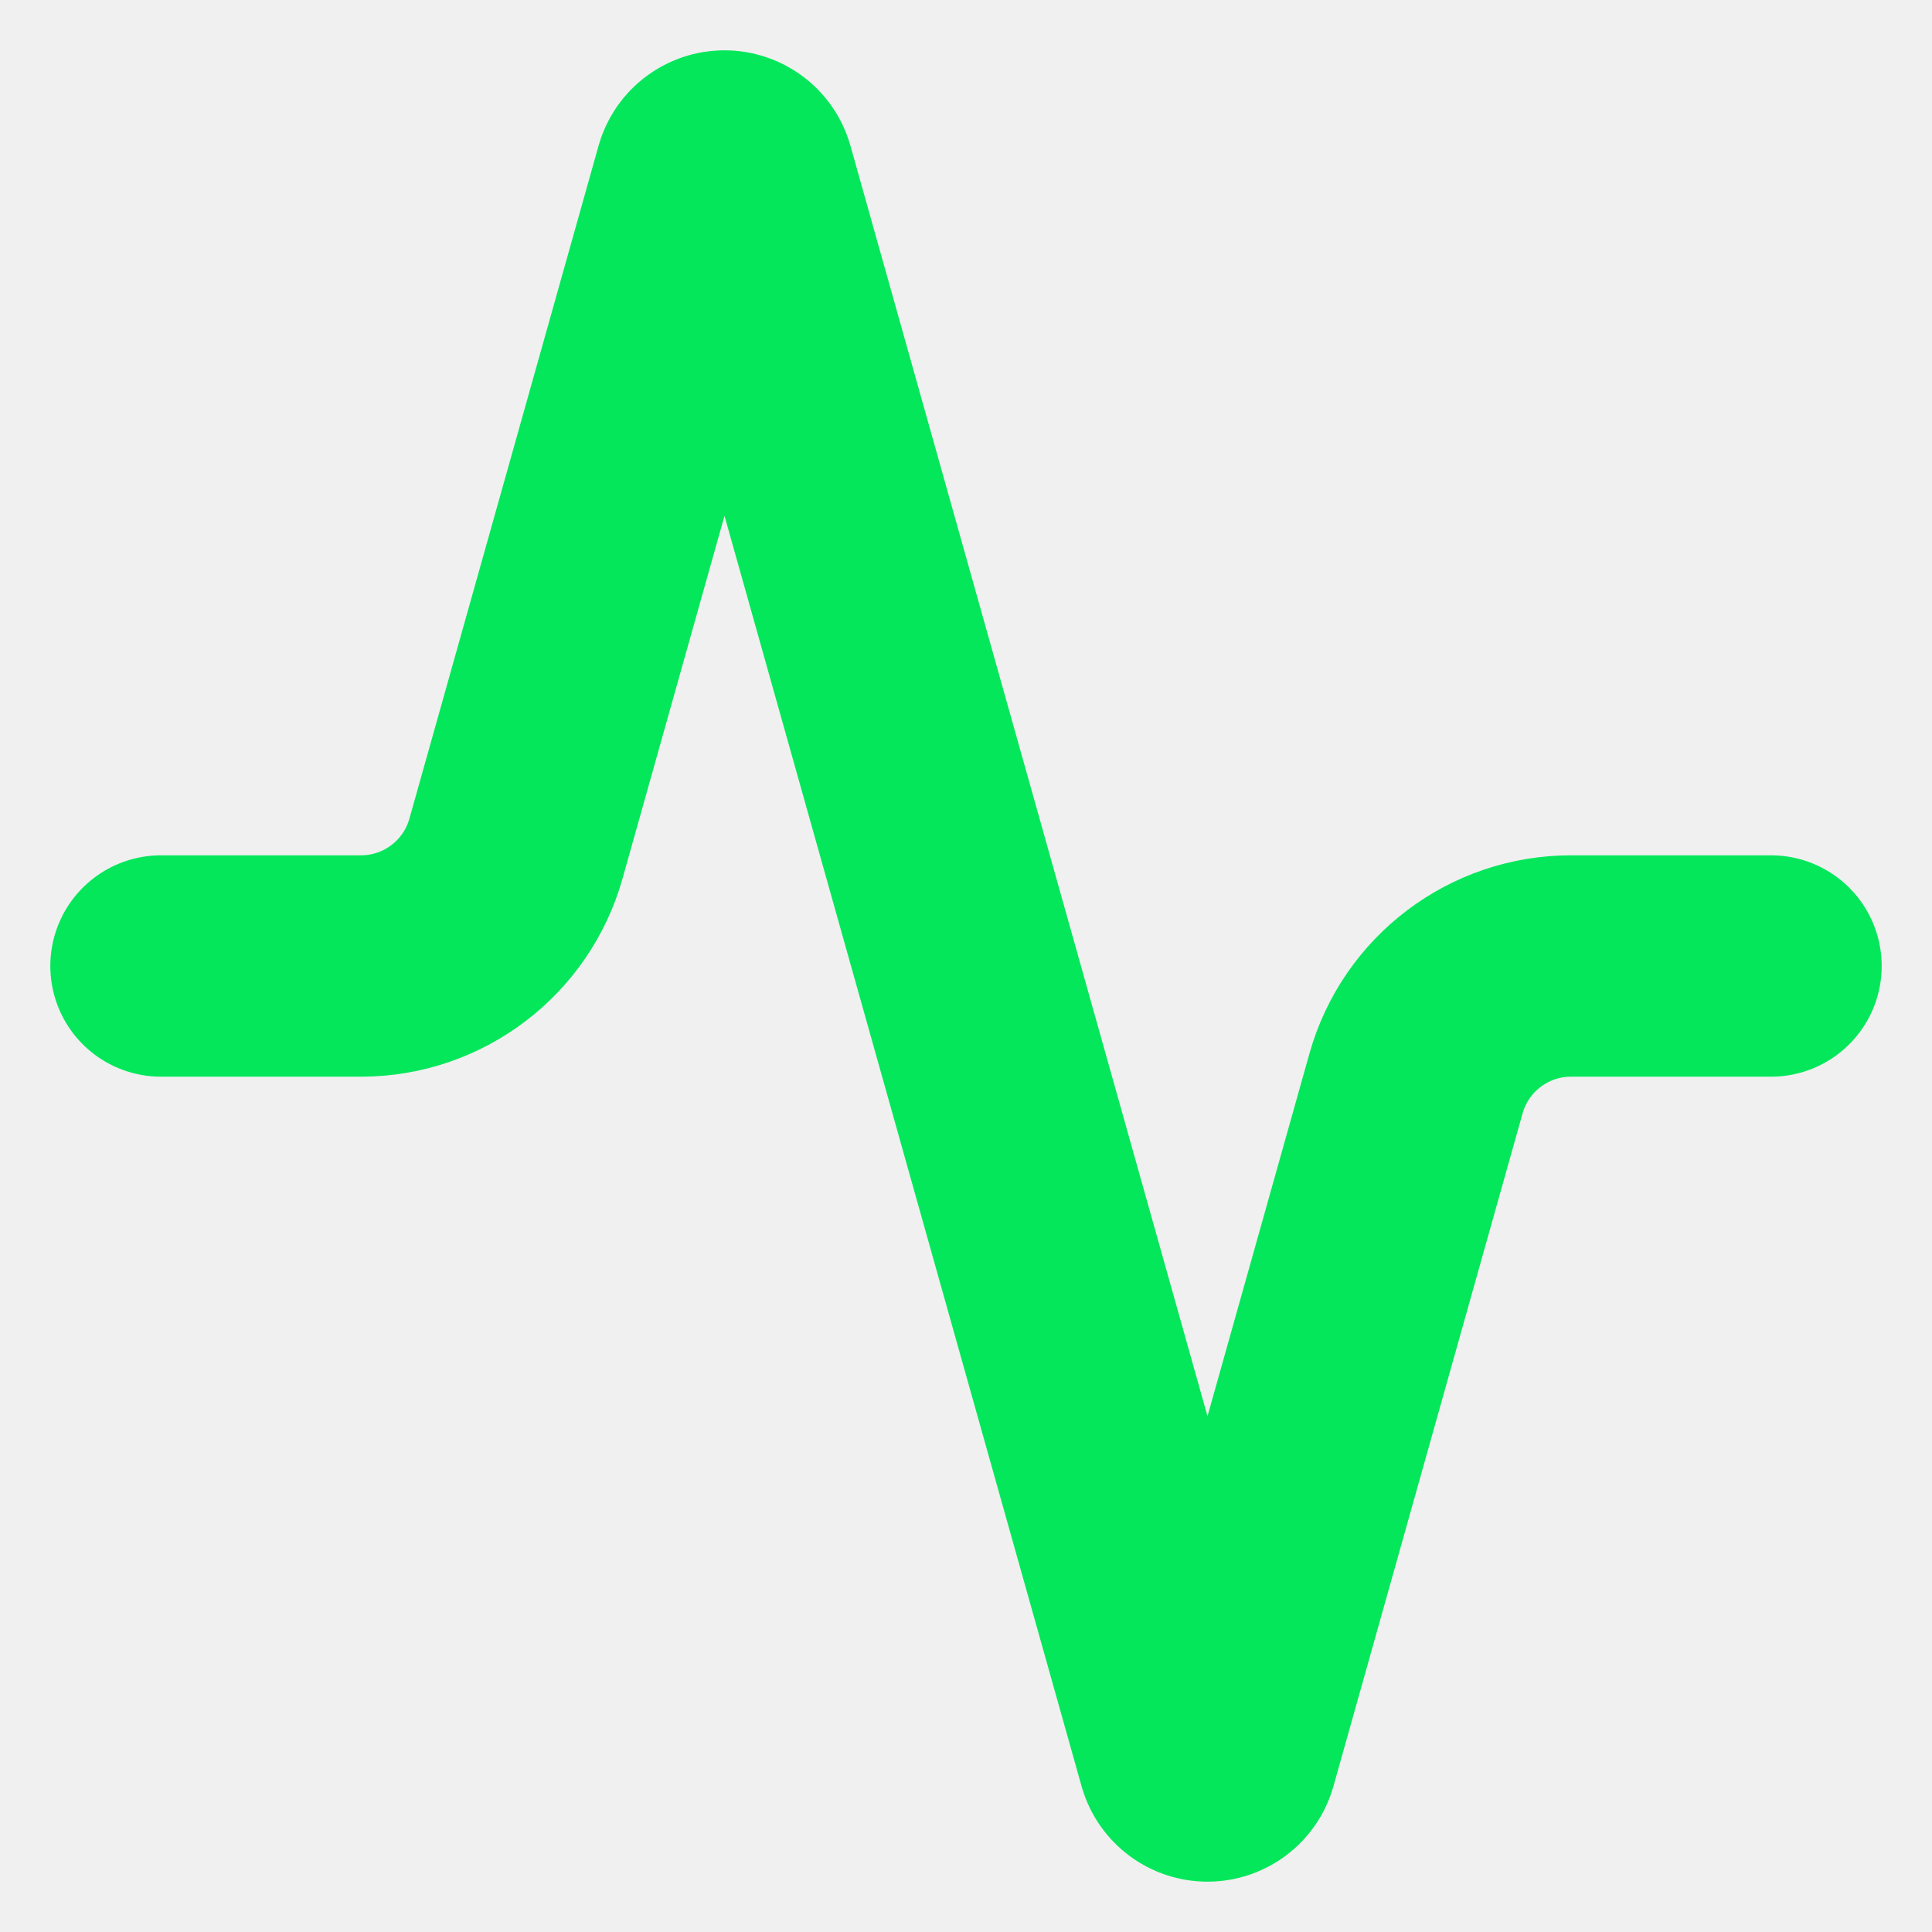
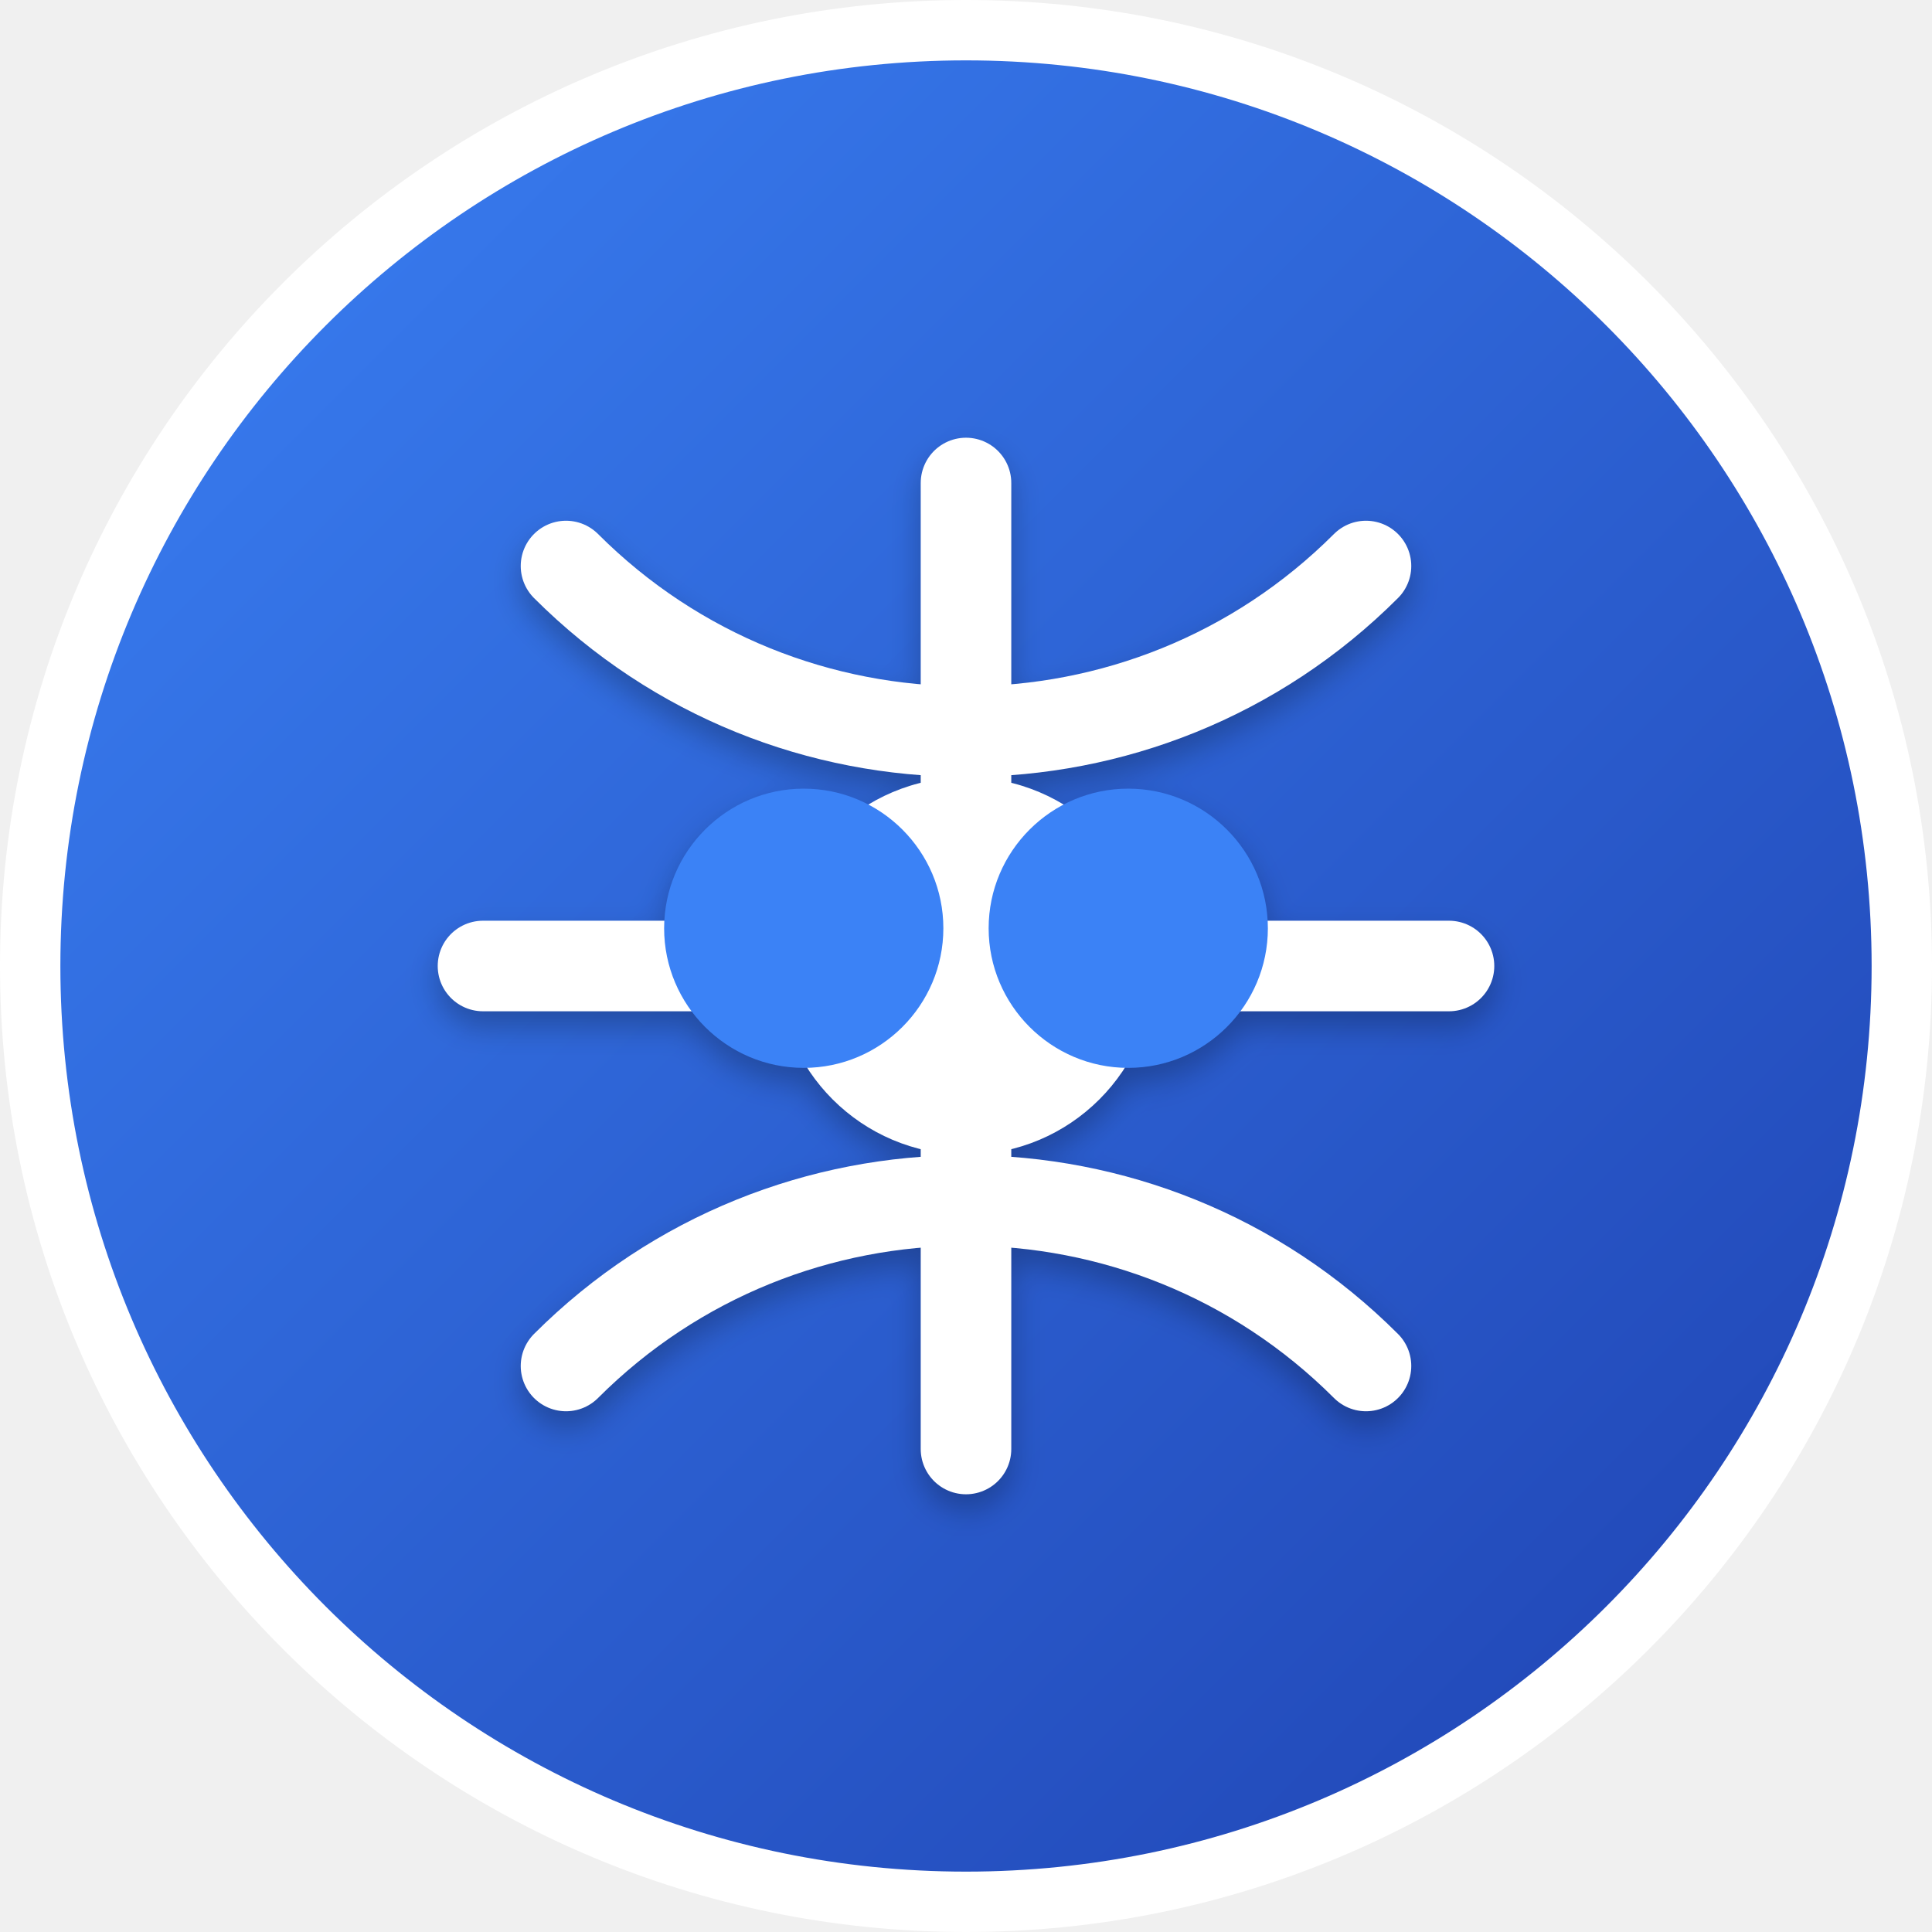
- <svg xmlns="http://www.w3.org/2000/svg" width="24" height="24" viewBox="0 0 24 24" fill="none" stroke="#04e75b" stroke-width="2.75" stroke-linecap="round" stroke-linejoin="round" class="lucide lucide-activity">
-   <path d="M22 12h-2.48a2 2 0 0 0-1.93 1.46l-2.35 8.36a.25.25 0 0 1-.48 0L9.24 2.18a.25.25 0 0 0-.48 0l-2.35 8.36A2 2 0 0 1 4.49 12H2" />
+ <svg xmlns="http://www.w3.org/2000/svg" width="512" height="512" viewBox="0 0 512 512" fill="none">
+   <circle cx="256" cy="256" r="248" fill="url(#gradient)" stroke="white" stroke-width="16" />
+   <g filter="url(#shadow)">
+     <path d="M128 256h256M256 128v256" stroke="white" stroke-width="24" stroke-linecap="round" />
+     <path d="M150 150c58.5 58.5 153.5 58.5 212 0M150 362c58.5-58.5 153.5-58.5 212 0" stroke="white" stroke-width="24" stroke-linecap="round" />
+     <path d="M206 256c0-27.6 22.4-50 50-50s50 22.4 50 50-22.4 50-50 50-50-22.4-50-50z" fill="white" />
+     <path d="M176 246c0-20.4 16.6-37 37-37s37 16.6 37 37-16.6 37-37 37-37-16.6-37-37z" fill="#3B82F6" />
+     <path d="M262 246c0-20.4 16.6-37 37-37s37 16.6 37 37-16.6 37-37 37-37-16.6-37-37z" fill="#3B82F6" />
+   </g>
+   <defs>
+     <linearGradient id="gradient" x1="0" y1="0" x2="512" y2="512" gradientUnits="userSpaceOnUse">
+       <stop offset="0%" stop-color="#3B82F6" />
+       <stop offset="100%" stop-color="#1E40AF" />
+     </linearGradient>
+     <filter id="shadow" x="-8" y="-8" width="528" height="528" filterUnits="userSpaceOnUse" color-interpolation-filters="sRGB">
+       <feFlood flood-opacity="0" result="BackgroundImageFix" />
+       <feColorMatrix in="SourceAlpha" type="matrix" values="0 0 0 0 0 0 0 0 0 0 0 0 0 0 0 0 0 0 127 0" />
+       <feOffset dy="4" />
+       <feGaussianBlur stdDeviation="4" />
+       <feColorMatrix type="matrix" values="0 0 0 0 0 0 0 0 0 0 0 0 0 0 0 0 0 0 0.25 0" />
+       <feBlend mode="normal" in2="BackgroundImageFix" result="effect1_dropShadow" />
+       <feBlend mode="normal" in="SourceGraphic" in2="effect1_dropShadow" result="shape" />
+     </filter>
+   </defs>
</svg>
